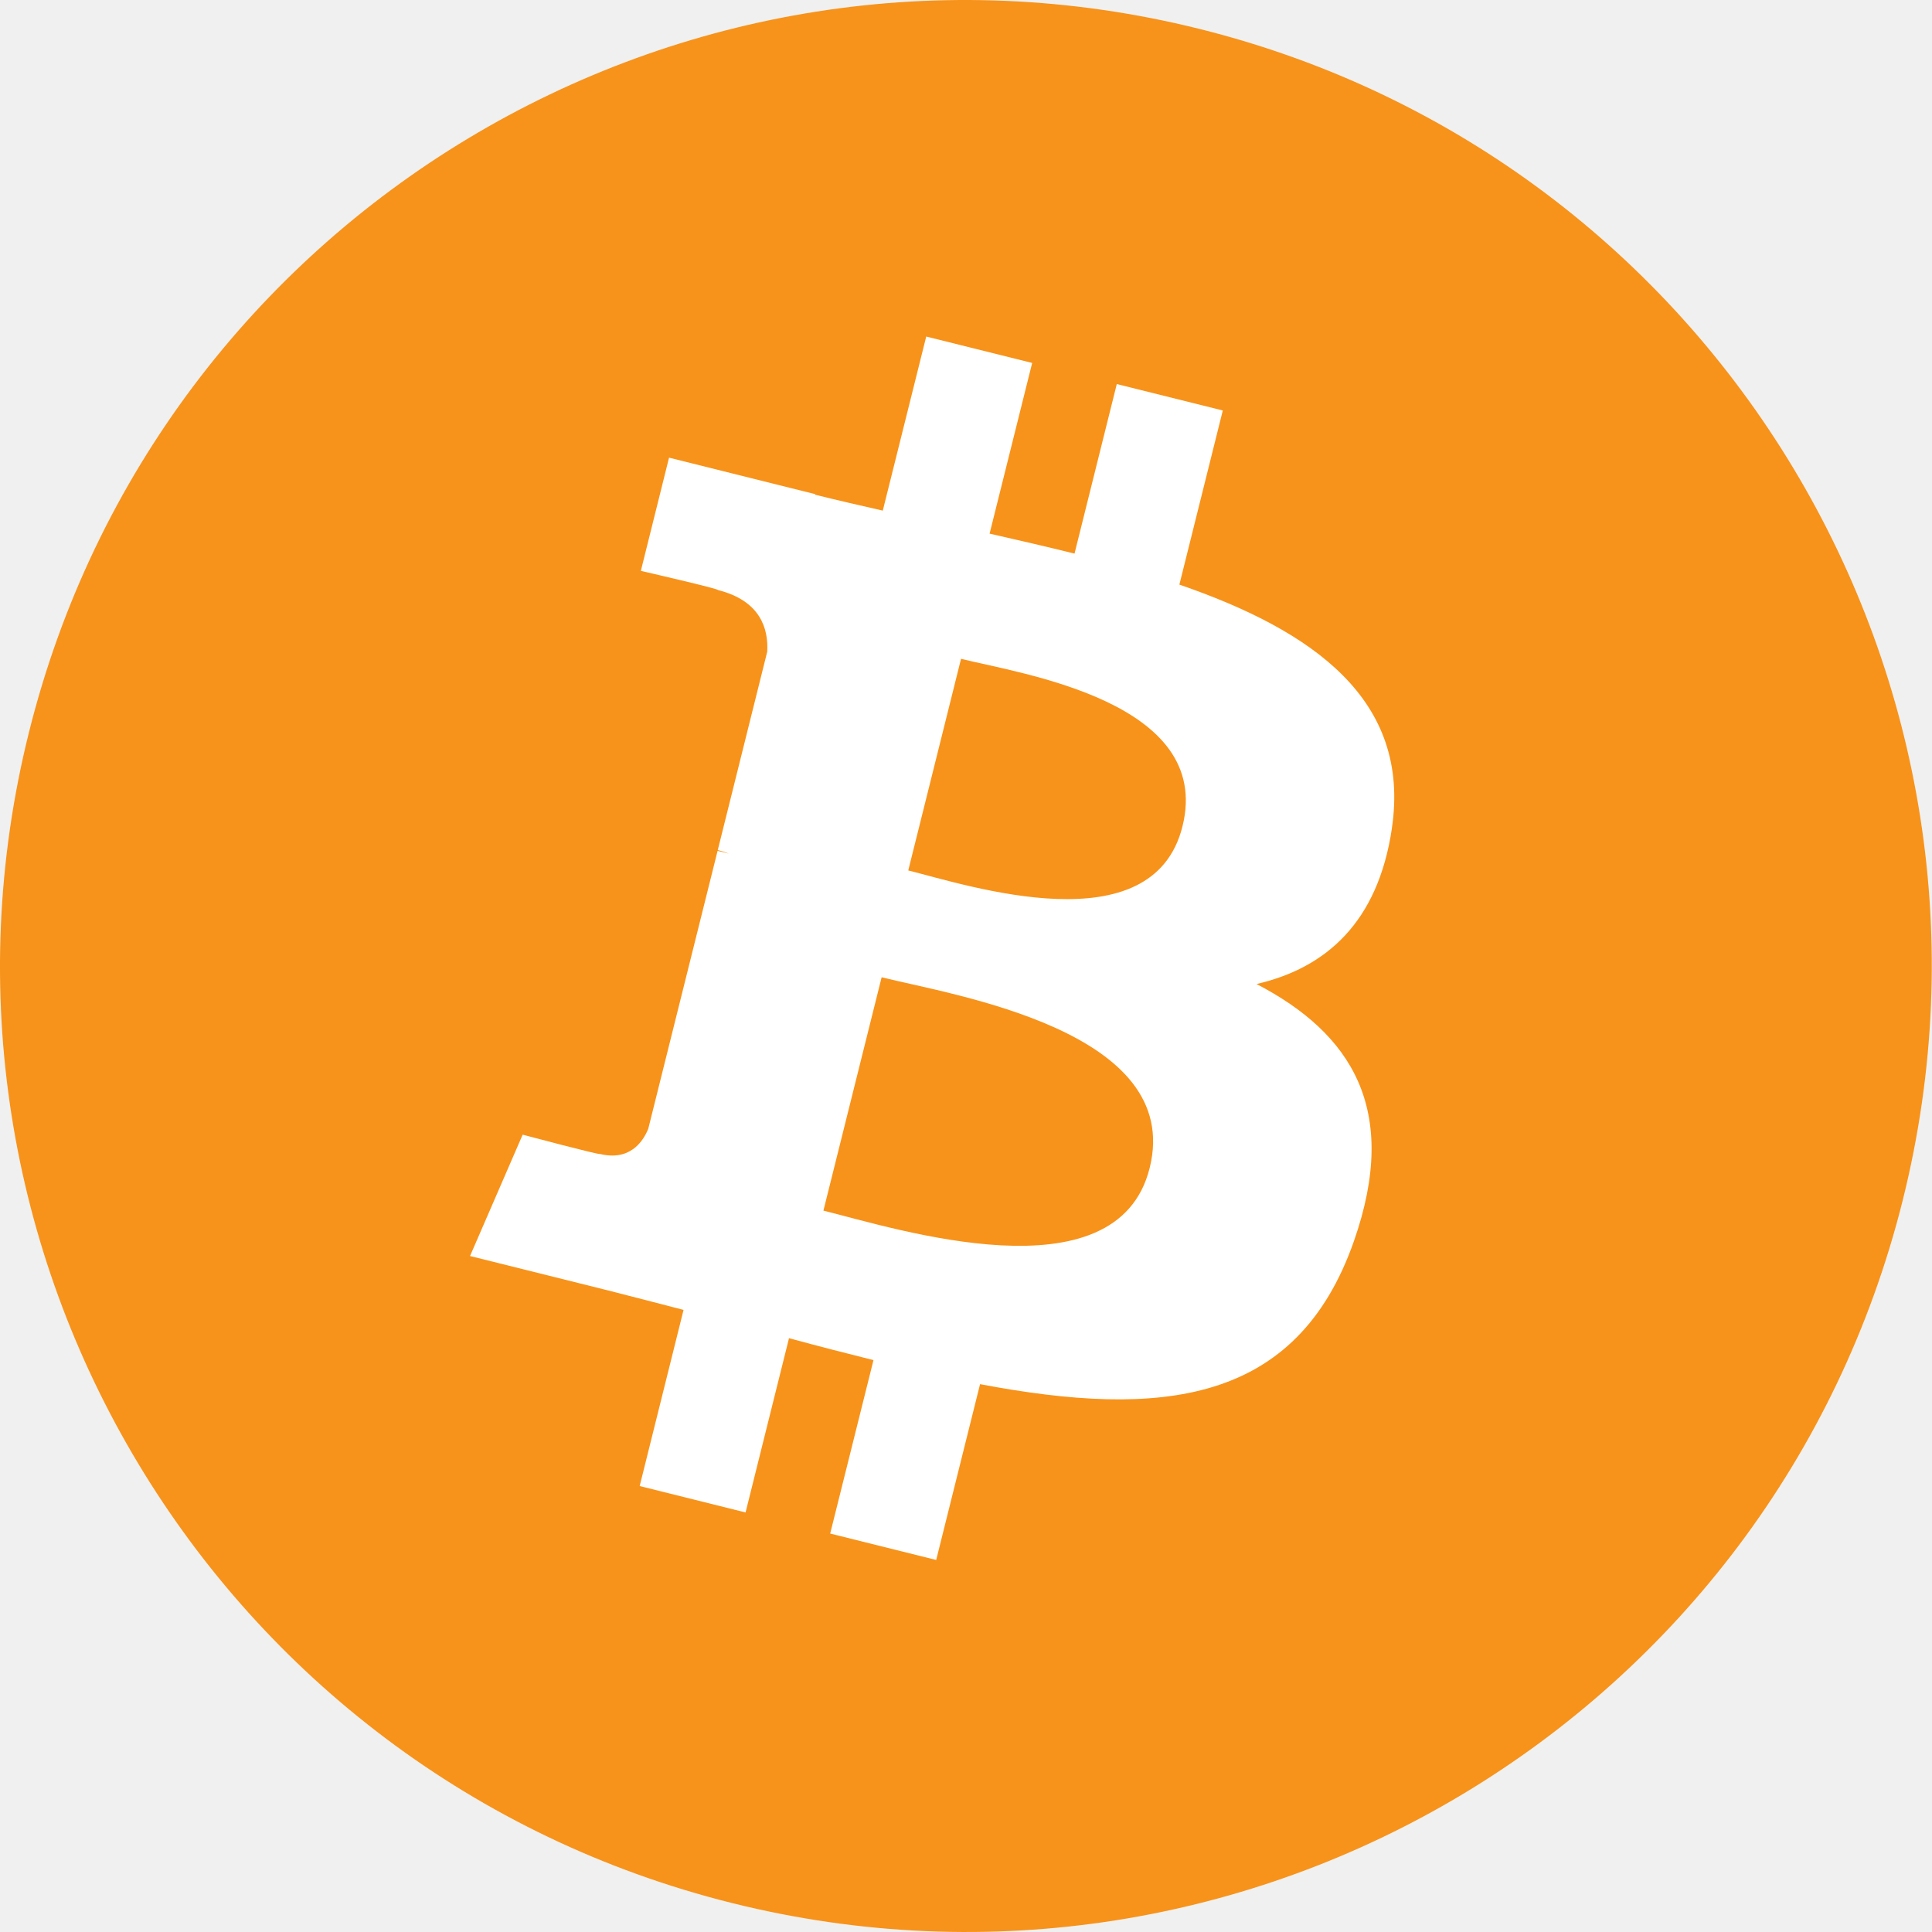
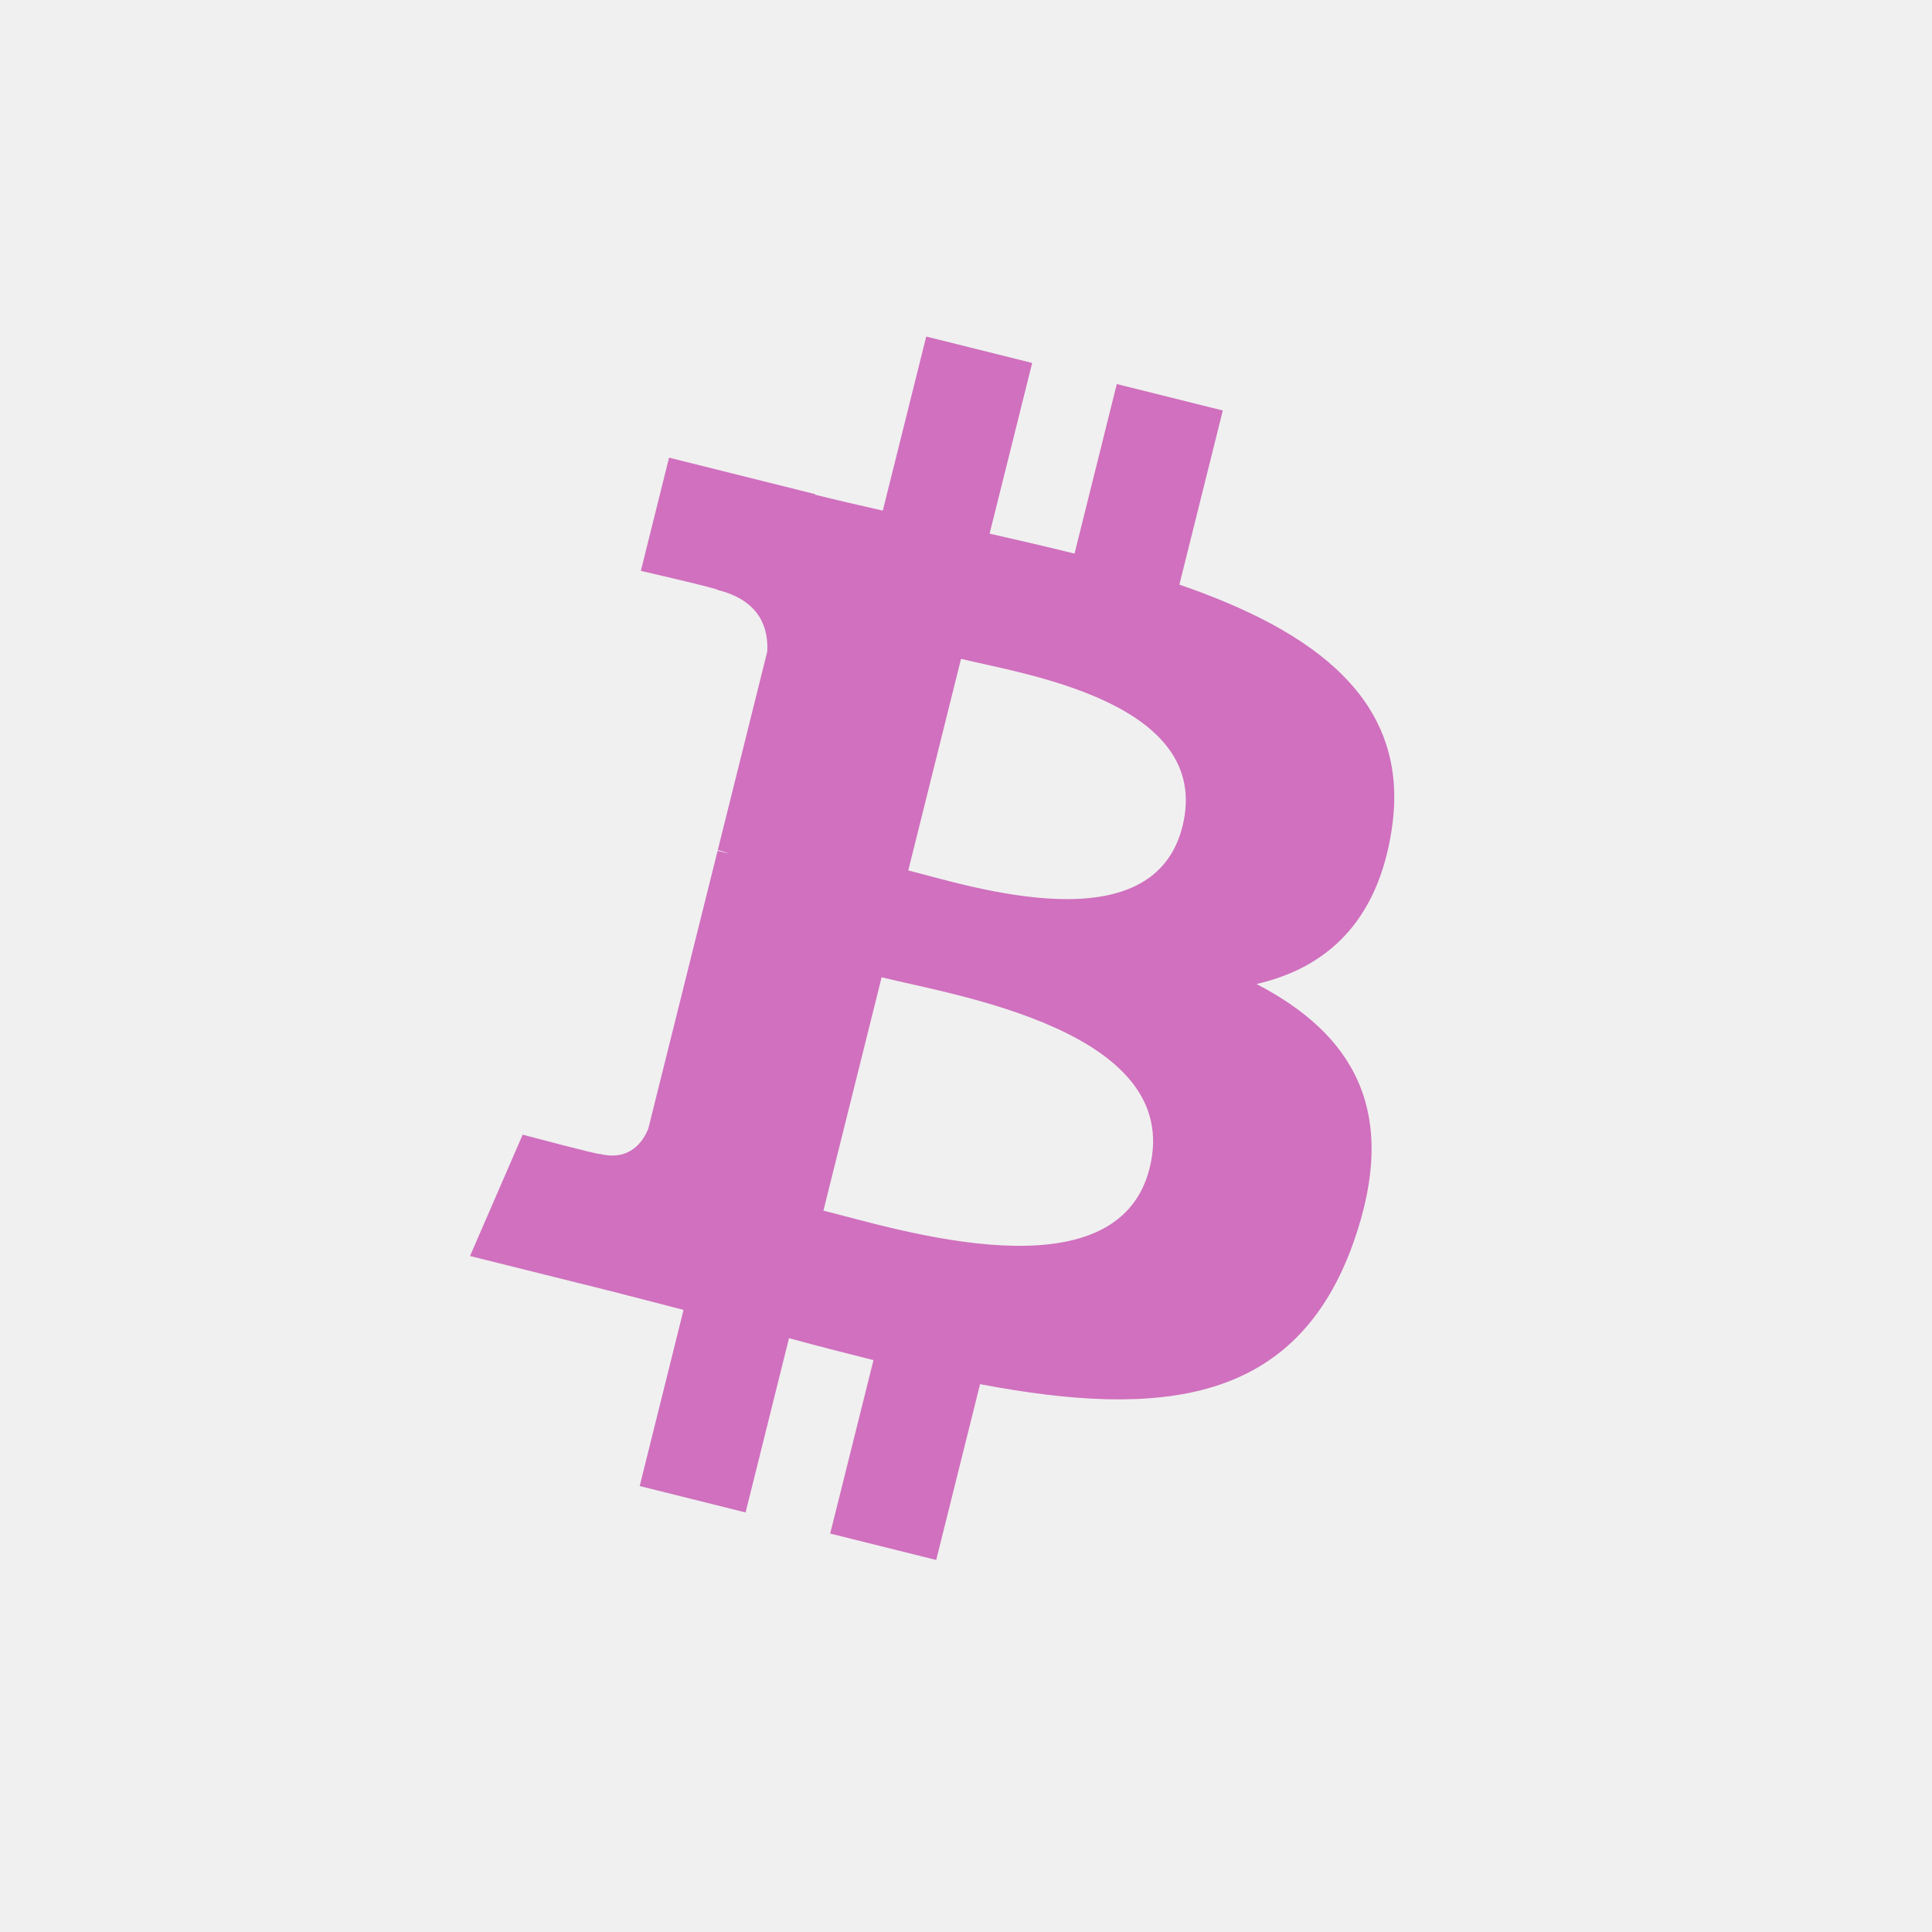
<svg xmlns="http://www.w3.org/2000/svg" xml:space="preserve" width="100%" height="100%" version="1.1" shape-rendering="geometricPrecision" text-rendering="geometricPrecision" image-rendering="optimizeQuality" fill-rule="evenodd" clip-rule="evenodd" viewBox="0 0 4091.27 4091.73">
  <g id="Layer_x0020_1">
    <g id="_1421344023328">
-       <path fill="#F7931A" fill-rule="nonzero" d="M4030.06 2540.77c-273.24,1096.01 -1383.32,1763.02 -2479.46,1489.71 -1095.68,-273.24 -1762.69,-1383.39 -1489.33,-2479.31 273.12,-1096.13 1383.2,-1763.19 2479,-1489.95 1096.06,273.24 1763.03,1383.51 1489.76,2479.57l0.02 -0.02z" />
-       <path fill="white" fill-rule="nonzero" d="M2947.77 1754.38c40.72,-272.26 -166.56,-418.61 -450,-516.24l91.95 -368.8 -224.5 -55.94 -89.51 359.09c-59.02,-14.72 -119.63,-28.59 -179.87,-42.34l90.16 -361.46 -224.36 -55.94 -92 368.68c-48.84,-11.12 -96.81,-22.11 -143.35,-33.69l0.26 -1.16 -309.59 -77.31 -59.72 239.78c0,0 166.56,38.18 163.05,40.53 90.91,22.69 107.35,82.87 104.62,130.57l-104.74 420.15c6.26,1.59 14.38,3.89 23.34,7.49 -7.49,-1.86 -15.46,-3.89 -23.73,-5.87l-146.81 588.57c-11.11,27.62 -39.31,69.07 -102.87,53.33 2.25,3.26 -163.17,-40.72 -163.17,-40.72l-111.46 256.98 292.15 72.83c54.35,13.63 107.61,27.89 160.06,41.3l-92.9 373.03 224.24 55.94 92 -369.07c61.26,16.63 120.71,31.97 178.91,46.43l-91.69 367.33 224.51 55.94 92.89 -372.33c382.82,72.45 670.67,43.24 791.83,-303.02 97.63,-278.78 -4.86,-439.58 -206.26,-544.44 146.69,-33.83 257.18,-130.31 286.64,-329.61l-0.07 -0.05zm-512.93 719.26c-69.38,278.78 -538.76,128.08 -690.94,90.29l123.28 -494.2c152.17,37.99 640.17,113.17 567.67,403.91zm69.43 -723.3c-63.29,253.58 -453.96,124.75 -580.69,93.16l111.77 -448.21c126.73,31.59 534.85,90.55 468.94,355.05l-0.02 0z" />
+       <path fill="#d070be" fill-rule="nonzero" d="M2947.77 1754.38c40.72,-272.26 -166.56,-418.61 -450,-516.24l91.95 -368.8 -224.5 -55.94 -89.51 359.09c-59.02,-14.72 -119.63,-28.59 -179.87,-42.34l90.16 -361.46 -224.36 -55.94 -92 368.68c-48.84,-11.12 -96.81,-22.11 -143.35,-33.69l0.26 -1.16 -309.59 -77.31 -59.72 239.78c0,0 166.56,38.18 163.05,40.53 90.91,22.69 107.35,82.87 104.62,130.57l-104.74 420.15c6.26,1.59 14.38,3.89 23.34,7.49 -7.49,-1.86 -15.46,-3.89 -23.73,-5.87l-146.81 588.57c-11.11,27.62 -39.31,69.07 -102.87,53.33 2.25,3.26 -163.17,-40.72 -163.17,-40.72l-111.46 256.98 292.15 72.83c54.35,13.63 107.61,27.89 160.06,41.3l-92.9 373.03 224.24 55.94 92 -369.07c61.26,16.63 120.71,31.97 178.91,46.43l-91.69 367.33 224.51 55.94 92.89 -372.33c382.82,72.45 670.67,43.24 791.83,-303.02 97.63,-278.78 -4.86,-439.58 -206.26,-544.44 146.69,-33.83 257.18,-130.31 286.64,-329.61l-0.07 -0.05zm-512.93 719.26c-69.38,278.78 -538.76,128.08 -690.94,90.29l123.28 -494.2c152.17,37.99 640.17,113.17 567.67,403.91zm69.43 -723.3c-63.29,253.58 -453.96,124.75 -580.69,93.16l111.77 -448.21c126.73,31.59 534.85,90.55 468.94,355.05l-0.02 0z" />
    </g>
  </g>
</svg>
